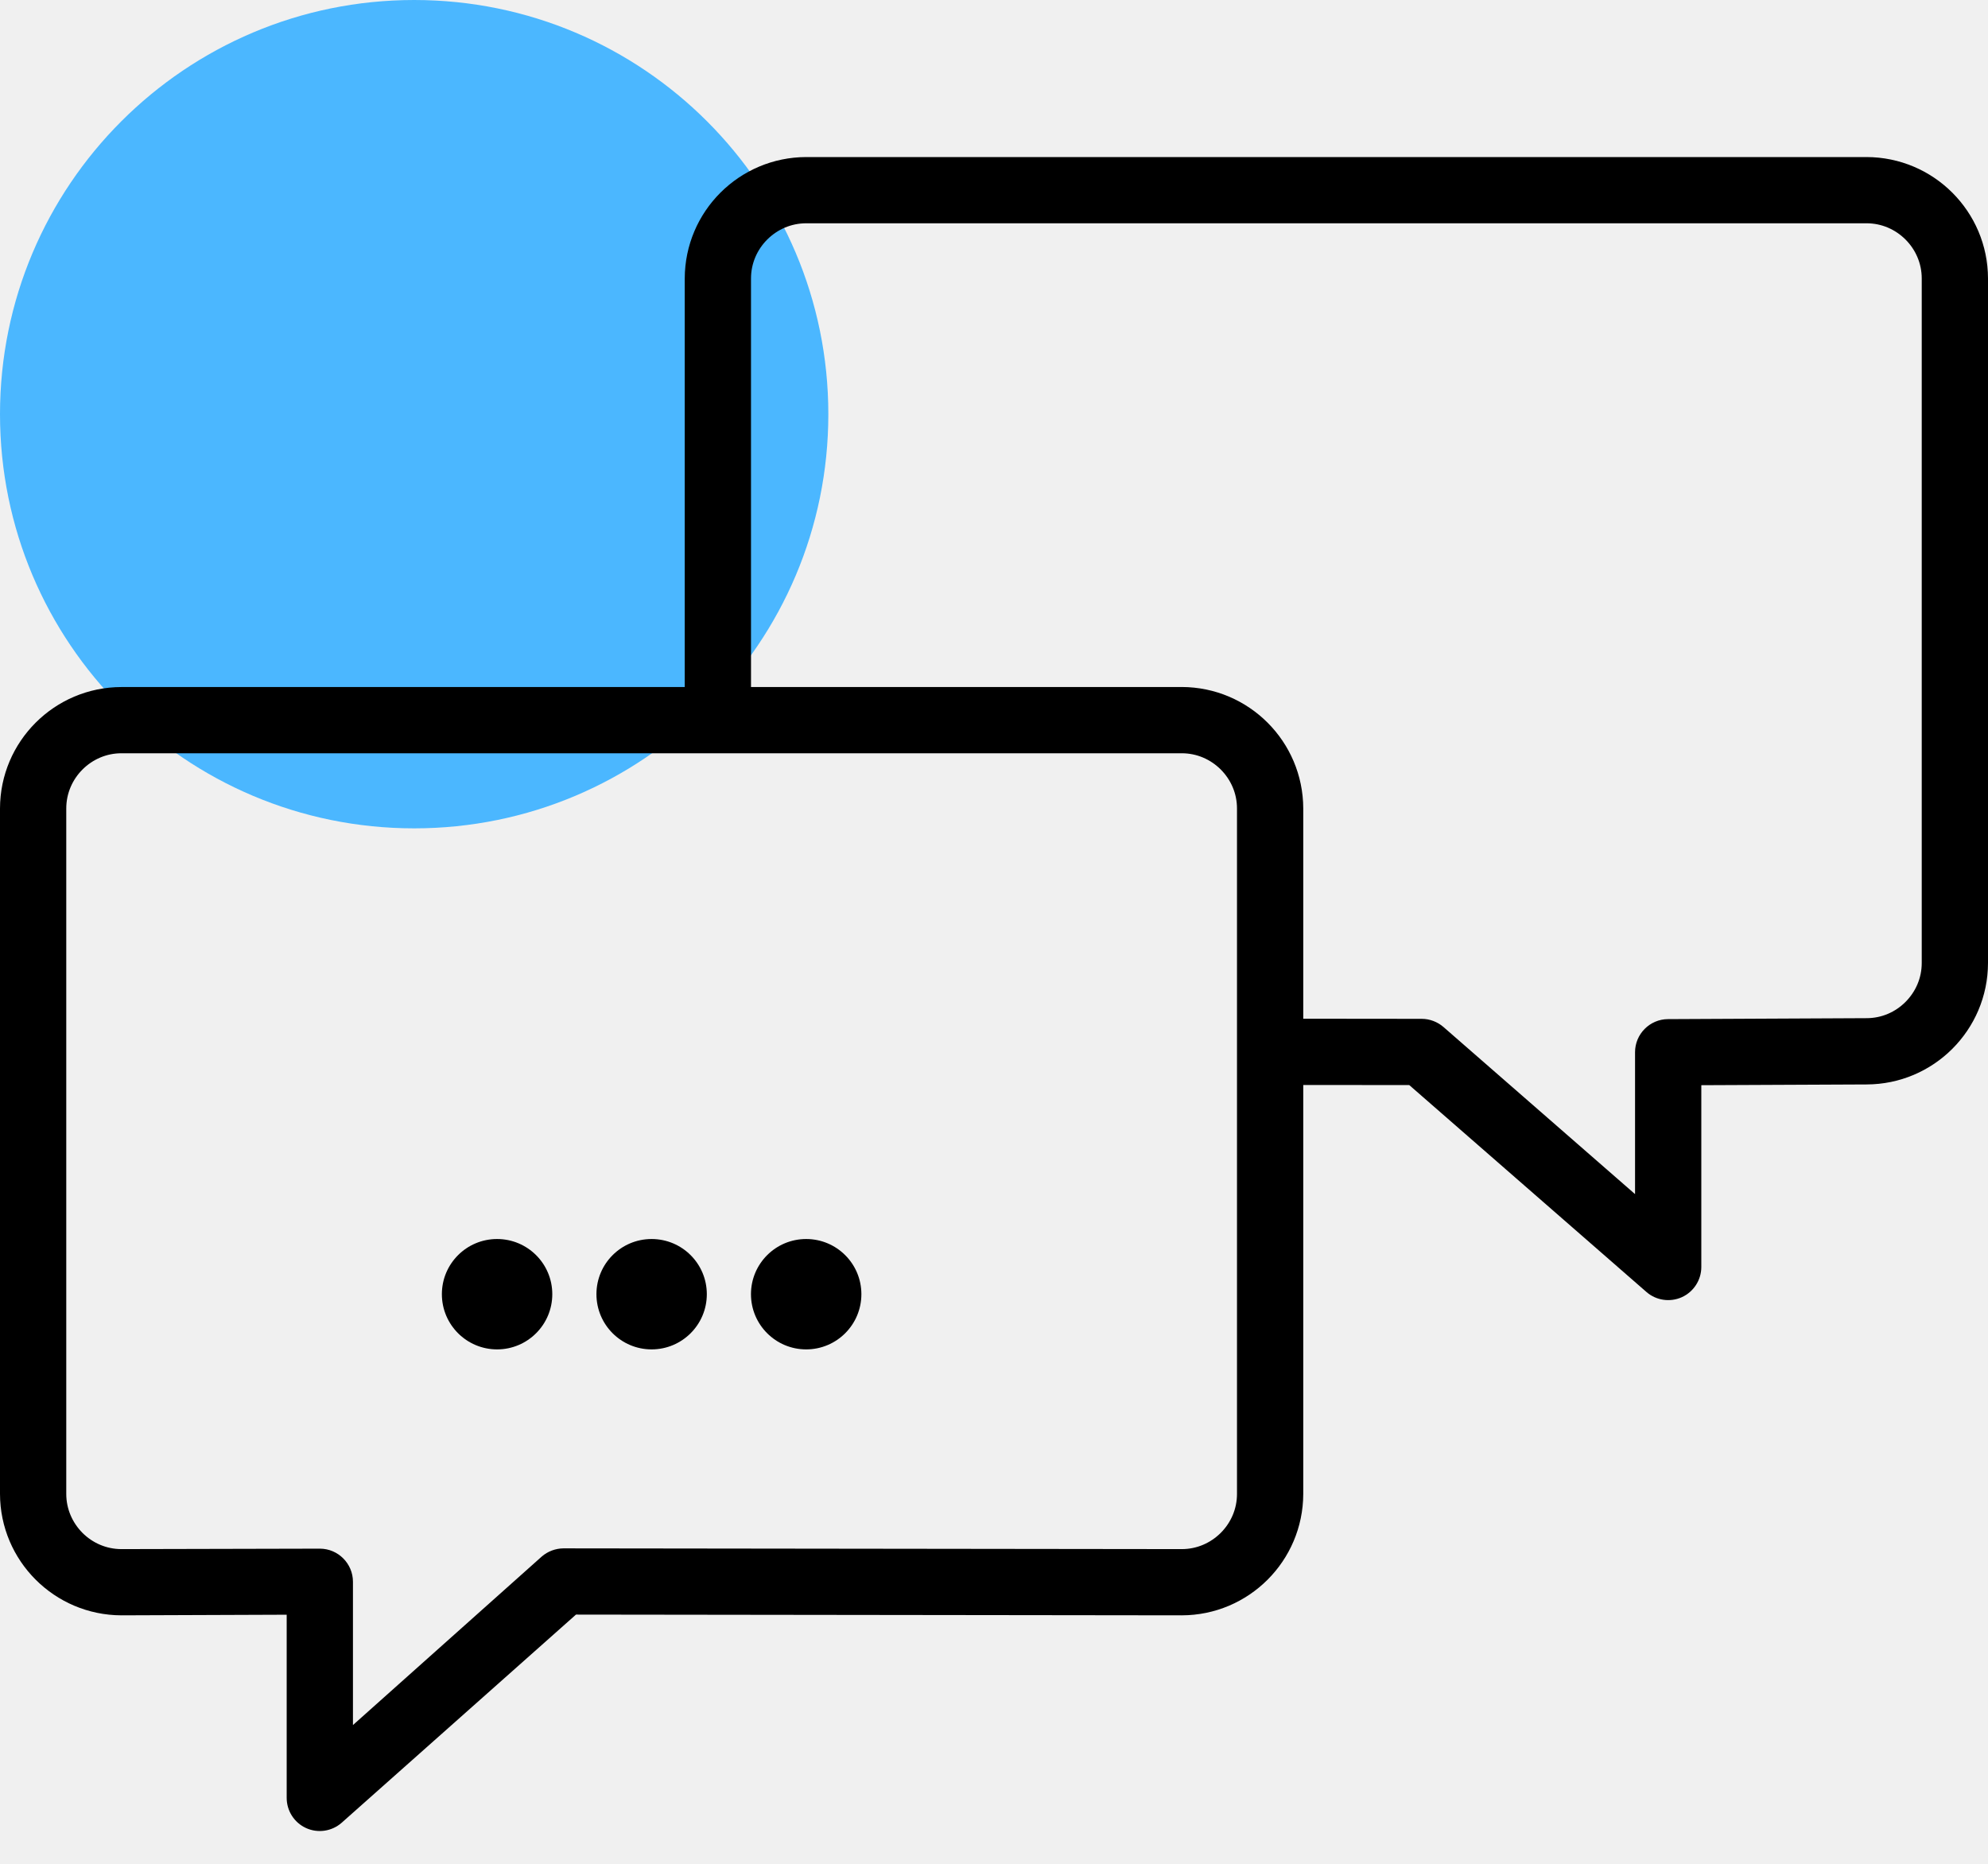
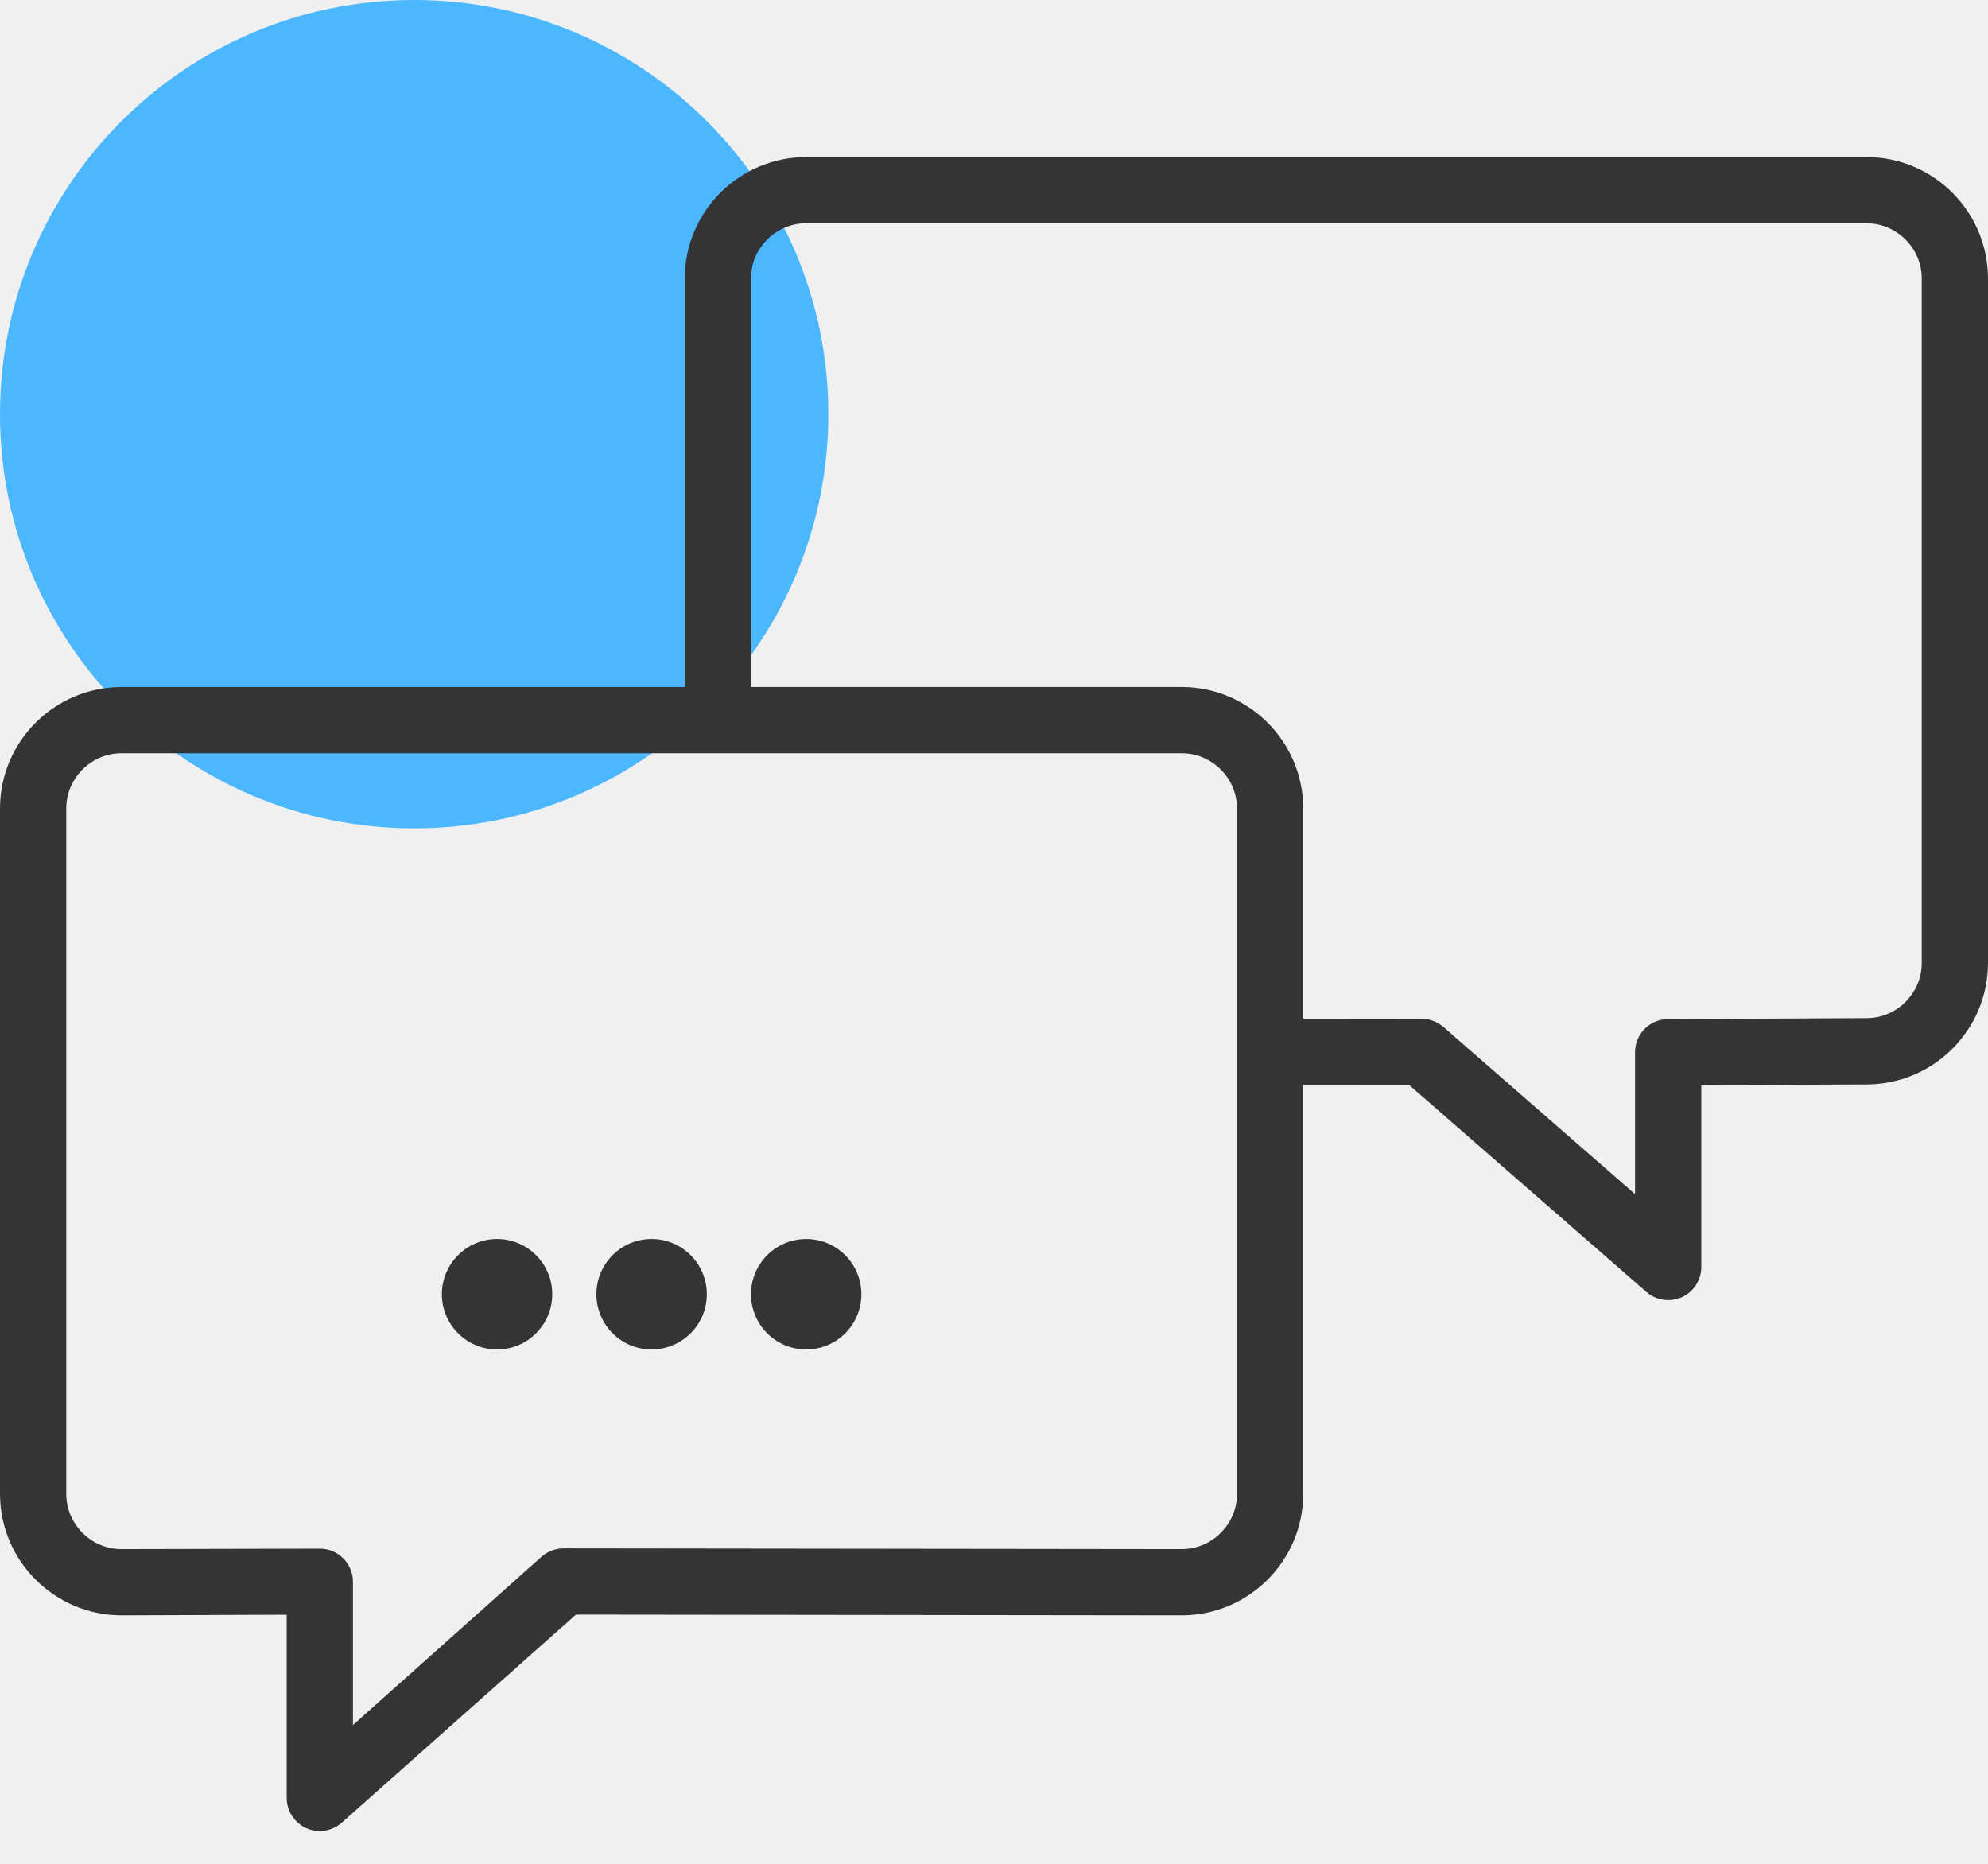
- <svg xmlns="http://www.w3.org/2000/svg" width="48" height="45" viewBox="0 0 48 45" fill="none" version="1.1" id="svg12">
-   <defs id="defs16" />
-   <circle cx="10" cy="10" r="10" fill="#4BB7FF" id="circle2" />
-   <path d="M19.465 32.58C20.201 32.58 20.798 31.983 20.798 31.247C20.798 30.511 20.201 29.915 19.465 29.915C18.729 29.915 18.132 30.511 18.132 31.247C18.132 31.983 18.729 32.58 19.465 32.58Z" fill="white" id="path4" style="fill:#000000" />
-   <path d="M15.733 32.58C16.469 32.58 17.066 31.983 17.066 31.247C17.066 30.511 16.469 29.915 15.733 29.915C14.997 29.915 14.401 30.511 14.401 31.247C14.401 31.983 14.997 32.58 15.733 32.58Z" fill="white" id="path6" style="fill:#000000" />
-   <path d="M12.002 32.58C12.738 32.58 13.335 31.983 13.335 31.247C13.335 30.511 12.738 29.915 12.002 29.915C11.266 29.915 10.669 30.511 10.669 31.247C10.669 31.983 11.266 32.58 12.002 32.58Z" fill="white" id="path8" style="fill:#000000" />
-   <path d="M45.067 3.792H19.467C17.848 3.795 16.537 5.106 16.533 6.724V16.588H2.933C1.315 16.591 0.003 17.902 0 19.52V36.068C0.003 37.686 1.315 38.997 2.933 39.001L6.922 38.986V43.409C6.922 43.722 7.105 44.007 7.39 44.137C7.676 44.267 8.011 44.217 8.247 44.011L13.907 38.983L28.533 39.001C30.152 38.998 31.463 37.687 31.467 36.069V26.196L34.026 26.198L39.752 31.193C39.988 31.399 40.323 31.448 40.609 31.319C40.894 31.189 41.078 30.904 41.078 30.591V26.201L45.07 26.183H45.067C46.685 26.18 47.997 24.869 48 23.251V6.724C47.997 5.106 46.685 3.795 45.067 3.792ZM29.867 36.069C29.867 36.435 29.719 36.765 29.475 37.01C29.229 37.254 28.9 37.402 28.533 37.402H28.532L13.606 37.384C13.415 37.385 13.225 37.456 13.081 37.581L8.522 41.65V38.191C8.522 37.752 8.165 37.393 7.726 37.391L2.938 37.402H2.933C2.567 37.402 2.237 37.254 1.992 37.011C1.748 36.764 1.6 36.435 1.6 36.069V19.52C1.6 19.154 1.748 18.824 1.992 18.579C2.237 18.335 2.567 18.187 2.933 18.187H28.533C28.9 18.187 29.229 18.335 29.475 18.579C29.719 18.825 29.867 19.154 29.867 19.52V36.069ZM46.008 24.191C45.763 24.436 45.433 24.583 45.067 24.583H45.063L40.274 24.606C39.835 24.607 39.478 24.966 39.478 25.405V28.831L34.852 24.796C34.708 24.671 34.519 24.599 34.327 24.599L31.467 24.596V19.52C31.463 17.902 30.152 16.591 28.533 16.587H18.133V6.724C18.133 6.358 18.281 6.028 18.525 5.783C18.771 5.539 19.1 5.391 19.467 5.391H45.067C45.433 5.391 45.763 5.539 46.008 5.783C46.252 6.028 46.4 6.358 46.4 6.724V23.251H46.4C46.4 23.617 46.252 23.946 46.008 24.191Z" fill="white" id="path10" style="fill:#000000" />
+ <svg xmlns="http://www.w3.org/2000/svg" width="48" height="45" viewBox="0 0 48 45" fill="none">
+   <circle cx="10" cy="10" r="10" fill="#4BB7FF" />
+   <path d="M19.466 32.581C20.202 32.581 20.798 31.984 20.798 31.248C20.798 30.512 20.202 29.915 19.466 29.915C18.73 29.915 18.133 30.512 18.133 31.248C18.133 31.984 18.73 32.581 19.466 32.581Z" fill="#343437" />
+   <path d="M15.733 32.581C16.469 32.581 17.066 31.984 17.066 31.248C17.066 30.512 16.469 29.915 15.733 29.915C14.997 29.915 14.4 30.512 14.4 31.248C14.4 31.984 14.997 32.581 15.733 32.581Z" fill="#343437" />
+   <path d="M12.002 32.581C12.738 32.581 13.334 31.984 13.334 31.248C13.334 30.512 12.738 29.915 12.002 29.915C11.266 29.915 10.669 30.512 10.669 31.248C10.669 31.984 11.266 32.581 12.002 32.581Z" fill="#343437" />
+   <path d="M45.067 3.792H19.467C17.848 3.795 16.537 5.106 16.533 6.724V16.588H2.933C1.315 16.591 0.003 17.902 0 19.52V36.068C0.003 37.686 1.315 38.997 2.933 39.001L6.922 38.986V43.409C6.922 43.722 7.105 44.007 7.39 44.137C7.676 44.267 8.011 44.217 8.247 44.011L13.907 38.983L28.533 39.001C30.152 38.998 31.463 37.687 31.467 36.069V26.196L34.026 26.198L39.752 31.193C39.988 31.399 40.323 31.448 40.609 31.319C40.894 31.189 41.078 30.904 41.078 30.591V26.201L45.07 26.183H45.067C46.685 26.18 47.997 24.869 48 23.251V6.724C47.997 5.106 46.685 3.795 45.067 3.792ZM29.867 36.069C29.867 36.435 29.719 36.765 29.475 37.01C29.229 37.254 28.9 37.402 28.533 37.402H28.532L13.606 37.384C13.415 37.385 13.225 37.456 13.081 37.581L8.522 41.65V38.191C8.522 37.752 8.165 37.393 7.726 37.391L2.938 37.402H2.933C2.567 37.402 2.237 37.254 1.992 37.011C1.748 36.764 1.6 36.435 1.6 36.069V19.52C1.6 19.154 1.748 18.824 1.992 18.579C2.237 18.335 2.567 18.187 2.933 18.187H28.533C28.9 18.187 29.229 18.335 29.475 18.579C29.719 18.825 29.867 19.154 29.867 19.52V36.069V36.069ZM46.008 24.191C45.763 24.436 45.433 24.583 45.067 24.583H45.063L40.274 24.606C39.835 24.607 39.478 24.966 39.478 25.405V28.831L34.852 24.796C34.708 24.671 34.519 24.599 34.327 24.599L31.467 24.596V19.52C31.463 17.902 30.152 16.591 28.533 16.587H18.133V6.724C18.133 6.358 18.281 6.028 18.525 5.783C18.771 5.539 19.1 5.391 19.467 5.391H45.067C45.433 5.391 45.763 5.539 46.008 5.783C46.252 6.028 46.4 6.358 46.4 6.724V23.251H46.4C46.4 23.617 46.252 23.946 46.008 24.191Z" fill="#343437" />
</svg>
